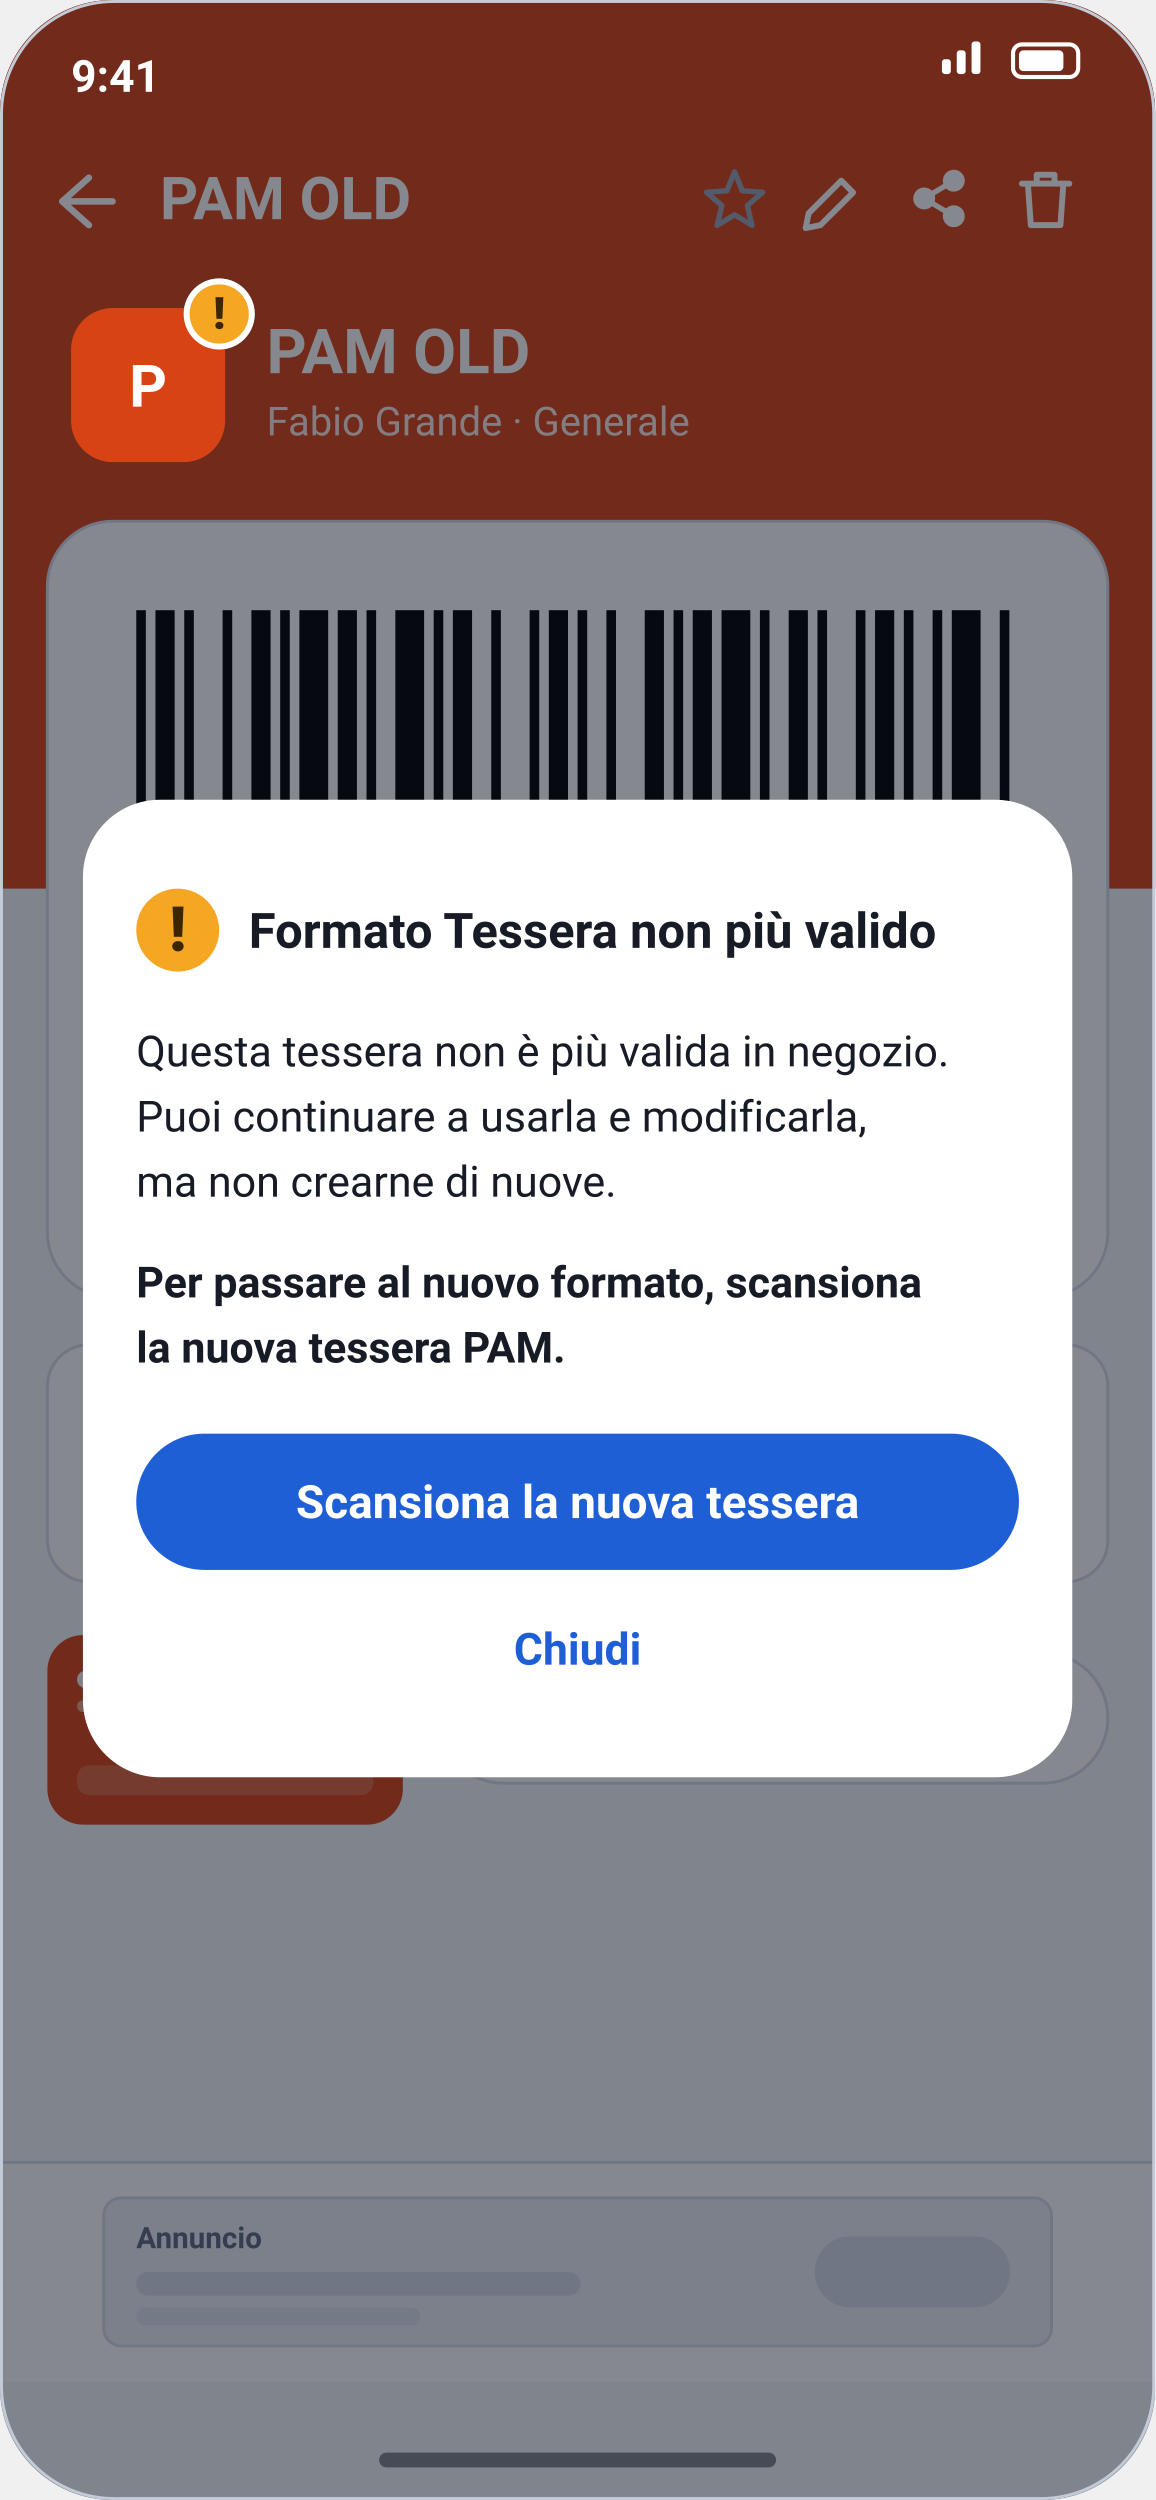
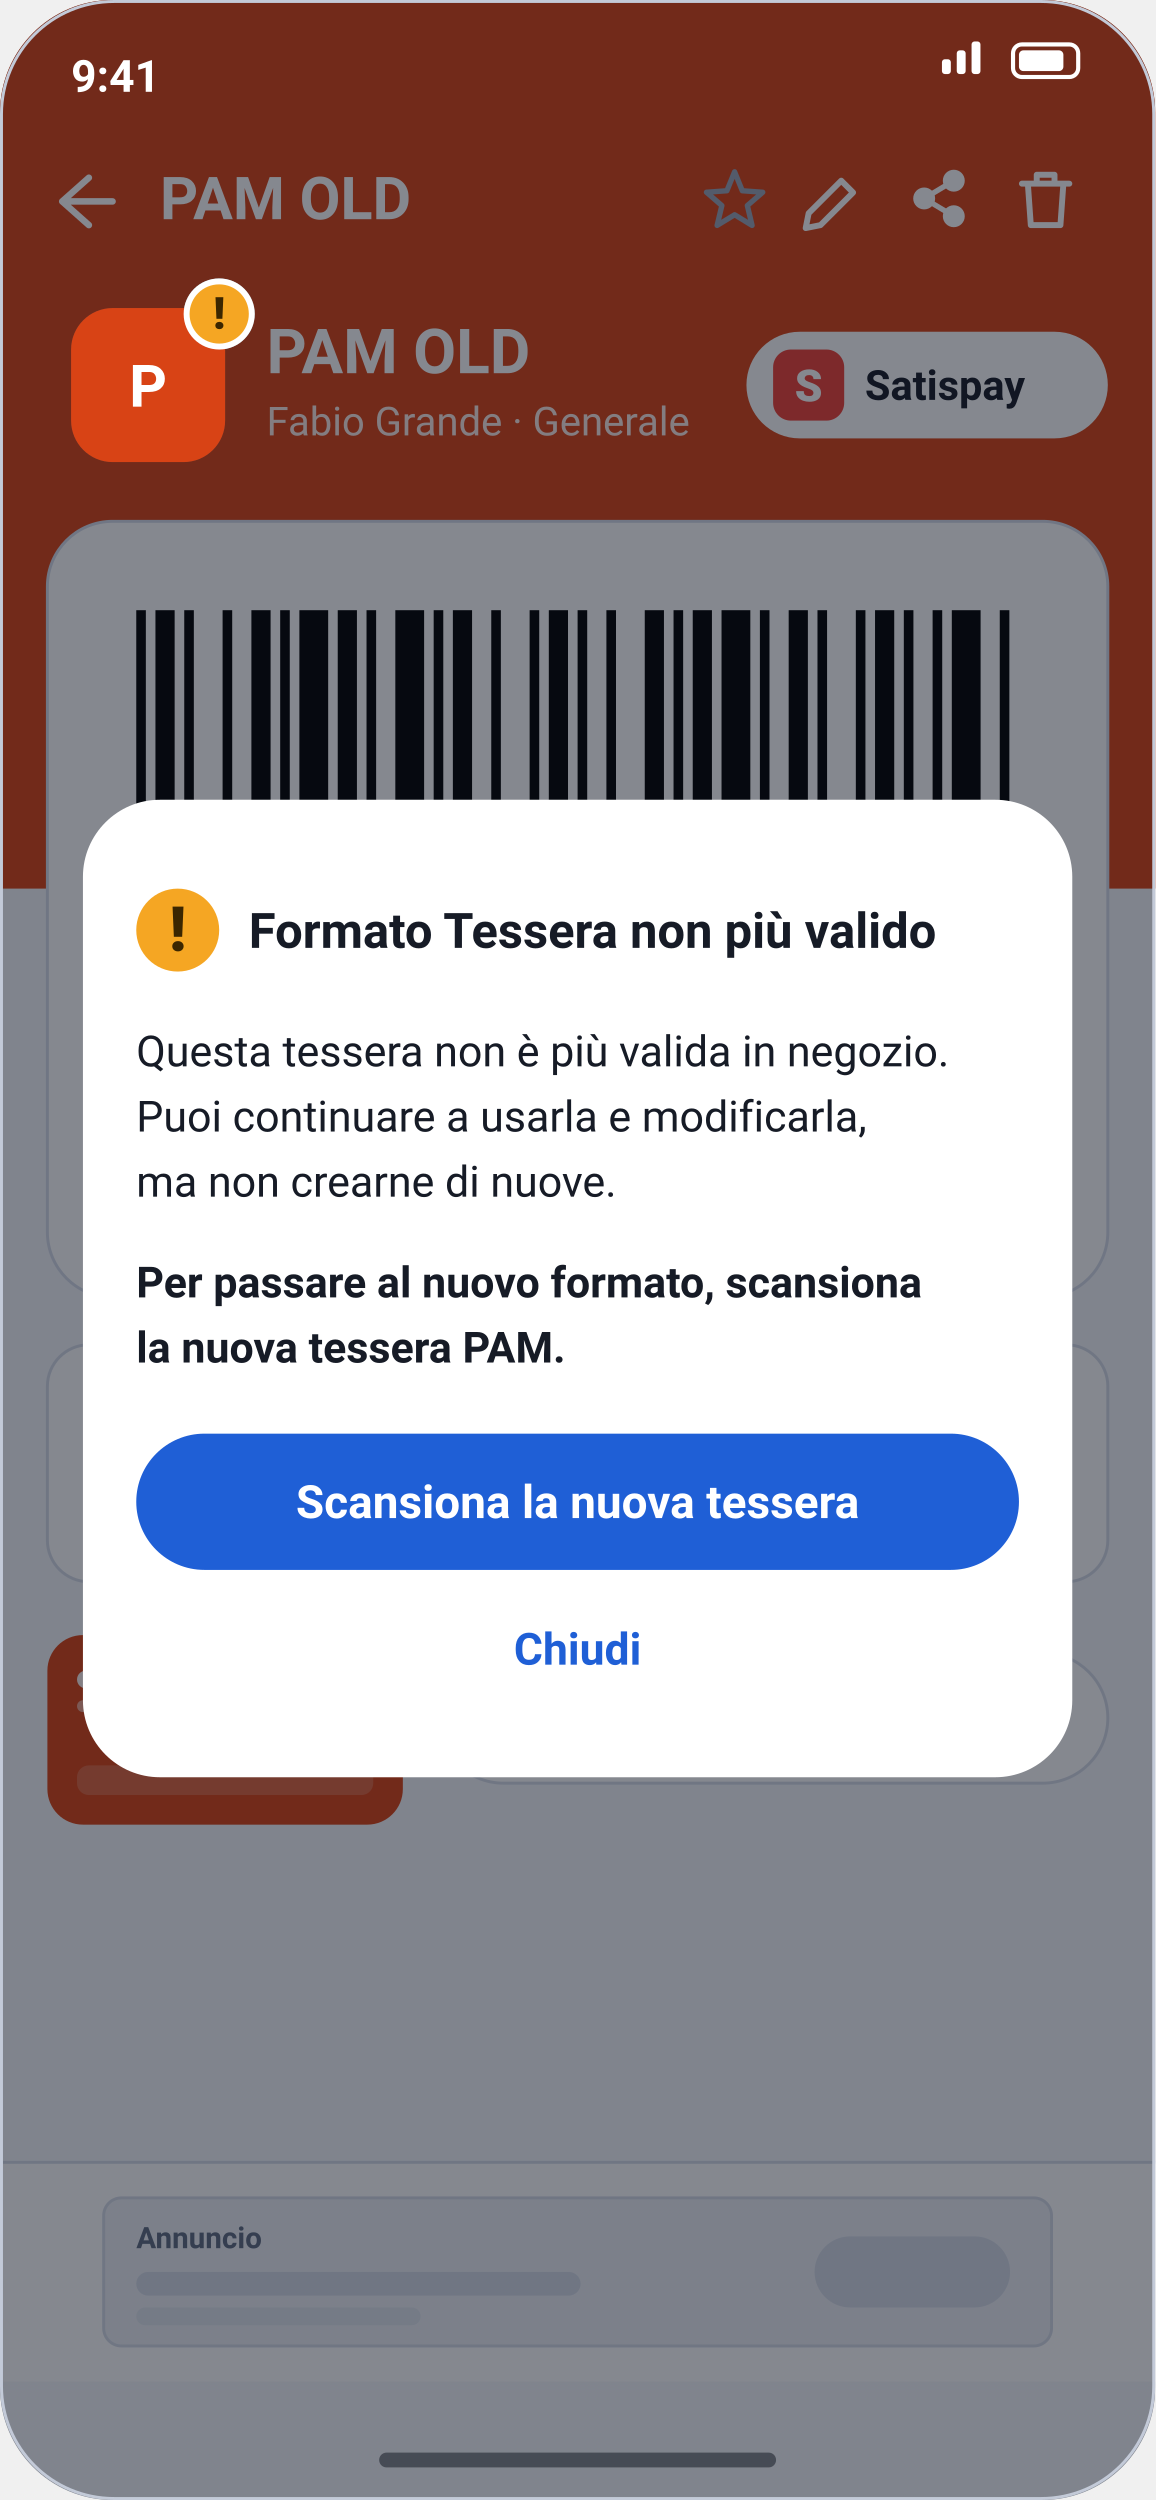
<svg xmlns="http://www.w3.org/2000/svg" viewBox="0 0 390 844" width="390" height="844" font-family="Roboto, Inter, 'Helvetica Neue', Arial, sans-serif">
  <defs>
    <clipPath id="s">
      <rect width="390" height="844" rx="38" />
    </clipPath>
  </defs>
  <g clip-path="url(#s)">
    <rect x="0" y="0" width="390" height="844" rx="0" fill="#F4F6FB" opacity="1" />
    <rect x="0" y="0" width="390" height="300" rx="0" fill="#D84315" opacity="1" />
    <path d="M30 60 L21 68 L30 76 M21 68 H38" fill="none" stroke="#fff" stroke-width="2.2" stroke-linecap="round" stroke-linejoin="round" />
    <text x="54" y="74" font-size="20" font-weight="600" fill="#fff" text-anchor="start" opacity="1">PAM OLD</text>
    <polygon points="248.0,58.0 250.6,64.4 257.5,64.9 252.3,69.4 253.9,76.1 248.0,72.5 242.1,76.1 243.7,69.4 238.5,64.9 245.4,64.4" fill="none" stroke="#9AA4B6" stroke-width="1.8" stroke-linejoin="round" />
    <path d="M272 77 L273 72 L284 61 L288 65 L277 76 Z" fill="none" stroke="#fff" stroke-width="2" stroke-linejoin="round" />
    <g stroke="#fff" stroke-width="1.8" fill="#fff">
      <path d="M322 61 L312 67 L322 73" fill="none" />
      <circle cx="322" cy="61" r="2.8" />
      <circle cx="312" cy="67" r="2.8" />
      <circle cx="322" cy="73" r="2.8" />
    </g>
    <g fill="none" stroke="#fff" stroke-width="2" stroke-linecap="round" stroke-linejoin="round">
      <path d="M345 62 H361 M350 62 V59 H356 V62 M347 62 L348 76 H358 L359 62" />
    </g>
    <rect x="24" y="104" width="52" height="52" rx="14.04" fill="#ffffff22" opacity="1" />
    <text x="50.0" y="137.28" font-size="19.76" font-weight="700" fill="#fff" text-anchor="middle" opacity="1">P</text>
    <circle cx="74" cy="106" r="12" fill="#fff" />
    <circle cx="74" cy="106" r="10" fill="#F5A623" />
    <text x="74" y="111.0" font-size="15.0" font-weight="800" fill="#3B2600" text-anchor="middle" opacity="1">!</text>
    <text x="90" y="126" font-size="21" font-weight="700" fill="#fff" text-anchor="start" opacity="1">PAM OLD</text>
    <text x="90" y="147" font-size="13.5" font-weight="400" fill="#fff" text-anchor="start" opacity="0.88">Fabio Grande · Generale</text>
+     <rect x="252" y="112" width="122" height="36" rx="18" fill="#FFFFFF" opacity="1" />
+     <rect x="261" y="118" width="24" height="24" rx="6" fill="#EF4136" />
+     <text x="273" y="135.5" font-size="15" font-weight="800" fill="#fff" text-anchor="middle">S</text>
+     <text x="292" y="135" font-size="14" font-weight="600" fill="#161B26" text-anchor="start" opacity="1">Satispay</text>
    <rect x="16" y="176" width="358" height="262" rx="22" fill="#FFFFFE" stroke="#D5DBE8" stroke-width="1" opacity="1" />
    <rect x="46.00" y="206" width="3.24" height="150" fill="#000" />
    <rect x="52.48" y="206" width="6.48" height="150" fill="#000" />
    <rect x="62.20" y="206" width="3.24" height="150" fill="#000" />
    <rect x="75.15" y="206" width="3.24" height="150" fill="#000" />
    <rect x="84.87" y="206" width="6.48" height="150" fill="#000" />
    <rect x="94.59" y="206" width="3.24" height="150" fill="#000" />
    <rect x="101.07" y="206" width="9.72" height="150" fill="#000" />
    <rect x="114.02" y="206" width="6.48" height="150" fill="#000" />
    <rect x="123.74" y="206" width="3.24" height="150" fill="#000" />
    <rect x="133.46" y="206" width="9.72" height="150" fill="#000" />
    <rect x="146.41" y="206" width="3.24" height="150" fill="#000" />
    <rect x="152.89" y="206" width="6.48" height="150" fill="#000" />
    <rect x="165.85" y="206" width="3.24" height="150" fill="#000" />
    <rect x="178.80" y="206" width="3.24" height="150" fill="#000" />
    <rect x="185.28" y="206" width="6.48" height="150" fill="#000" />
    <rect x="195.00" y="206" width="3.24" height="150" fill="#000" />
    <rect x="204.72" y="206" width="3.24" height="150" fill="#000" />
    <rect x="217.67" y="206" width="6.48" height="150" fill="#000" />
    <rect x="227.39" y="206" width="3.24" height="150" fill="#000" />
    <rect x="233.87" y="206" width="6.48" height="150" fill="#000" />
    <rect x="243.59" y="206" width="9.72" height="150" fill="#000" />
    <rect x="256.54" y="206" width="3.24" height="150" fill="#000" />
    <rect x="266.26" y="206" width="6.48" height="150" fill="#000" />
    <rect x="275.98" y="206" width="3.24" height="150" fill="#000" />
    <rect x="288.93" y="206" width="3.24" height="150" fill="#000" />
    <rect x="295.41" y="206" width="6.48" height="150" fill="#000" />
    <rect x="305.13" y="206" width="3.24" height="150" fill="#000" />
    <rect x="314.85" y="206" width="3.24" height="150" fill="#000" />
    <rect x="321.33" y="206" width="9.72" height="150" fill="#000" />
    <rect x="337.52" y="206" width="3.24" height="150" fill="#000" />
    <text x="195" y="392" font-size="19" font-weight="600" fill="#161B27" text-anchor="middle" opacity="1">9 800456 123407</text>
    <text x="195" y="418" font-size="12" font-weight="500" fill="#5F6B81" text-anchor="middle" opacity="1">EAN-13</text>
    <rect x="16" y="454" width="358" height="80" rx="14" fill="#FFFFFF" stroke="#D5DBE7" stroke-width="1" opacity="1" />
    <text x="30" y="482" font-size="13" font-weight="500" fill="#5F6B80" text-anchor="start" opacity="1">Intestatario</text>
    <text x="360" y="482" font-size="14" font-weight="500" fill="#161B26" text-anchor="end" opacity="1">Fabio Grande</text>
    <line x1="30" y1="494" x2="360" y2="494" stroke="#EDF0F5" stroke-width="1" stroke-linecap="round" />
    <text x="30" y="518" font-size="13" font-weight="500" fill="#5F6B80" text-anchor="start" opacity="1">Scadenza</text>
    <text x="360" y="518" font-size="14" font-weight="500" fill="#5F6B80" text-anchor="end" opacity="1">Nessuna</text>
    <rect x="16" y="552" width="120" height="64" rx="12" fill="#D84315" opacity="1" />
    <rect x="26" y="564" width="34" height="6" rx="3" fill="#ffffff" opacity="0.9" />
    <rect x="26" y="574" width="56" height="4" rx="2" fill="#ffffff" opacity="0.5" />
    <rect x="26" y="596" width="100" height="10" rx="4" fill="#ffffff" opacity="0.18" />
    <rect x="94" y="556" width="36" height="18" rx="9" fill="#0B1220" opacity="0.65" />
    <text x="112" y="569" font-size="10.5" font-weight="600" fill="#fff" text-anchor="middle" opacity="1">2 foto</text>
    <rect x="148" y="558" width="226" height="44" rx="22.0" fill="#FFFFFF" stroke="#D5DBE7" stroke-width="1" opacity="1" />
    <text x="261.0" y="585.5" font-size="15.5" font-weight="600" fill="#1F5FD6" text-anchor="middle" opacity="1">Sposta</text>
    <rect x="0" y="730" width="390" height="74" rx="0" fill="#FFFFFF" opacity="1" />
    <line x1="0" y1="730" x2="390" y2="730" stroke="#D5DBE7" stroke-width="1" stroke-linecap="round" />
    <rect x="35" y="742" width="320" height="50" rx="6" fill="#ECEFF5" stroke="#D5DBE7" stroke-width="1" opacity="1" />
    <text x="46" y="759" font-size="10" font-weight="600" fill="#5F6B80" text-anchor="start" opacity="1">Annuncio</text>
    <rect x="46" y="767" width="150" height="8" rx="4" fill="#D5DBE7" opacity="1" />
    <rect x="46" y="779" width="96" height="6" rx="3" fill="#DFE4EC" opacity="1" />
    <rect x="275" y="755" width="66" height="24" rx="12" fill="#D5DBE7" opacity="1" />
    <rect x="0" y="0" width="390" height="844" rx="0" fill="#0B1220" opacity="0.5" />
    <rect x="24" y="104" width="52" height="52" rx="14.04" fill="#D84315" opacity="1" />
    <text x="50.0" y="137.28" font-size="19.76" font-weight="700" fill="#fff" text-anchor="middle" opacity="1">P</text>
    <circle cx="74" cy="106" r="12" fill="#fff" />
    <circle cx="74" cy="106" r="10" fill="#F5A623" />
    <text x="74" y="111.0" font-size="15.0" font-weight="800" fill="#3B2600" text-anchor="middle" opacity="1">!</text>
    <rect x="28" y="270" width="334" height="330" rx="26" fill="#FFFFFF" opacity="1" />
    <circle cx="60" cy="314" r="16" fill="#fff" />
    <circle cx="60" cy="314" r="14" fill="#F5A623" />
    <text x="60" y="321.0" font-size="21.0" font-weight="800" fill="#3B2600" text-anchor="middle" opacity="1">!</text>
    <text x="84" y="320" font-size="16.5" font-weight="700" fill="#161B26" text-anchor="start" opacity="1">Formato Tessera non più valido</text>
    <text x="46" y="360" font-size="14.5" font-weight="400" fill="#161B26" text-anchor="start" opacity="1">Questa tessera non è più valida in negozio.</text>
    <text x="46" y="382" font-size="14.5" font-weight="400" fill="#161B26" text-anchor="start" opacity="1">Puoi continuare a usarla e modificarla,</text>
    <text x="46" y="404" font-size="14.5" font-weight="400" fill="#161B26" text-anchor="start" opacity="1">ma non crearne di nuove.</text>
    <text x="46" y="438" font-size="14.5" font-weight="600" fill="#161B26" text-anchor="start" opacity="1">Per passare al nuovo formato, scansiona</text>
    <text x="46" y="460" font-size="14.5" font-weight="600" fill="#161B26" text-anchor="start" opacity="1">la nuova tessera PAM.</text>
    <rect x="46" y="484" width="298" height="46" rx="23.0" fill="#1F5FD6" opacity="1" />
    <text x="195.0" y="512.5" font-size="15.5" font-weight="600" fill="#fff" text-anchor="middle" opacity="1">Scansiona la nuova tessera</text>
    <text x="195" y="562" font-size="15" font-weight="600" fill="#1F5FD6" text-anchor="middle" opacity="1">Chiudi</text>
    <text x="24" y="31" font-size="15" font-weight="600" fill="#fff" text-anchor="start" opacity="1">9:41</text>
    <g fill="#fff">
      <rect x="318" y="20" width="3" height="5" rx="1" />
      <rect x="323" y="17" width="3" height="8" rx="1" />
      <rect x="328" y="14" width="3" height="11" rx="1" />
      <rect x="342" y="15" width="22" height="11" rx="3" fill="none" stroke="#fff" stroke-width="1.4" />
      <rect x="344" y="17" width="15" height="7" rx="1.5" />
    </g>
    <rect x="128" y="828" width="134" height="5" rx="2.5" fill="#161B26" opacity="0.55" />
  </g>
  <rect x=".5" y=".5" width="389" height="843" rx="38" fill="none" stroke="#C3CAD8" />
</svg>
